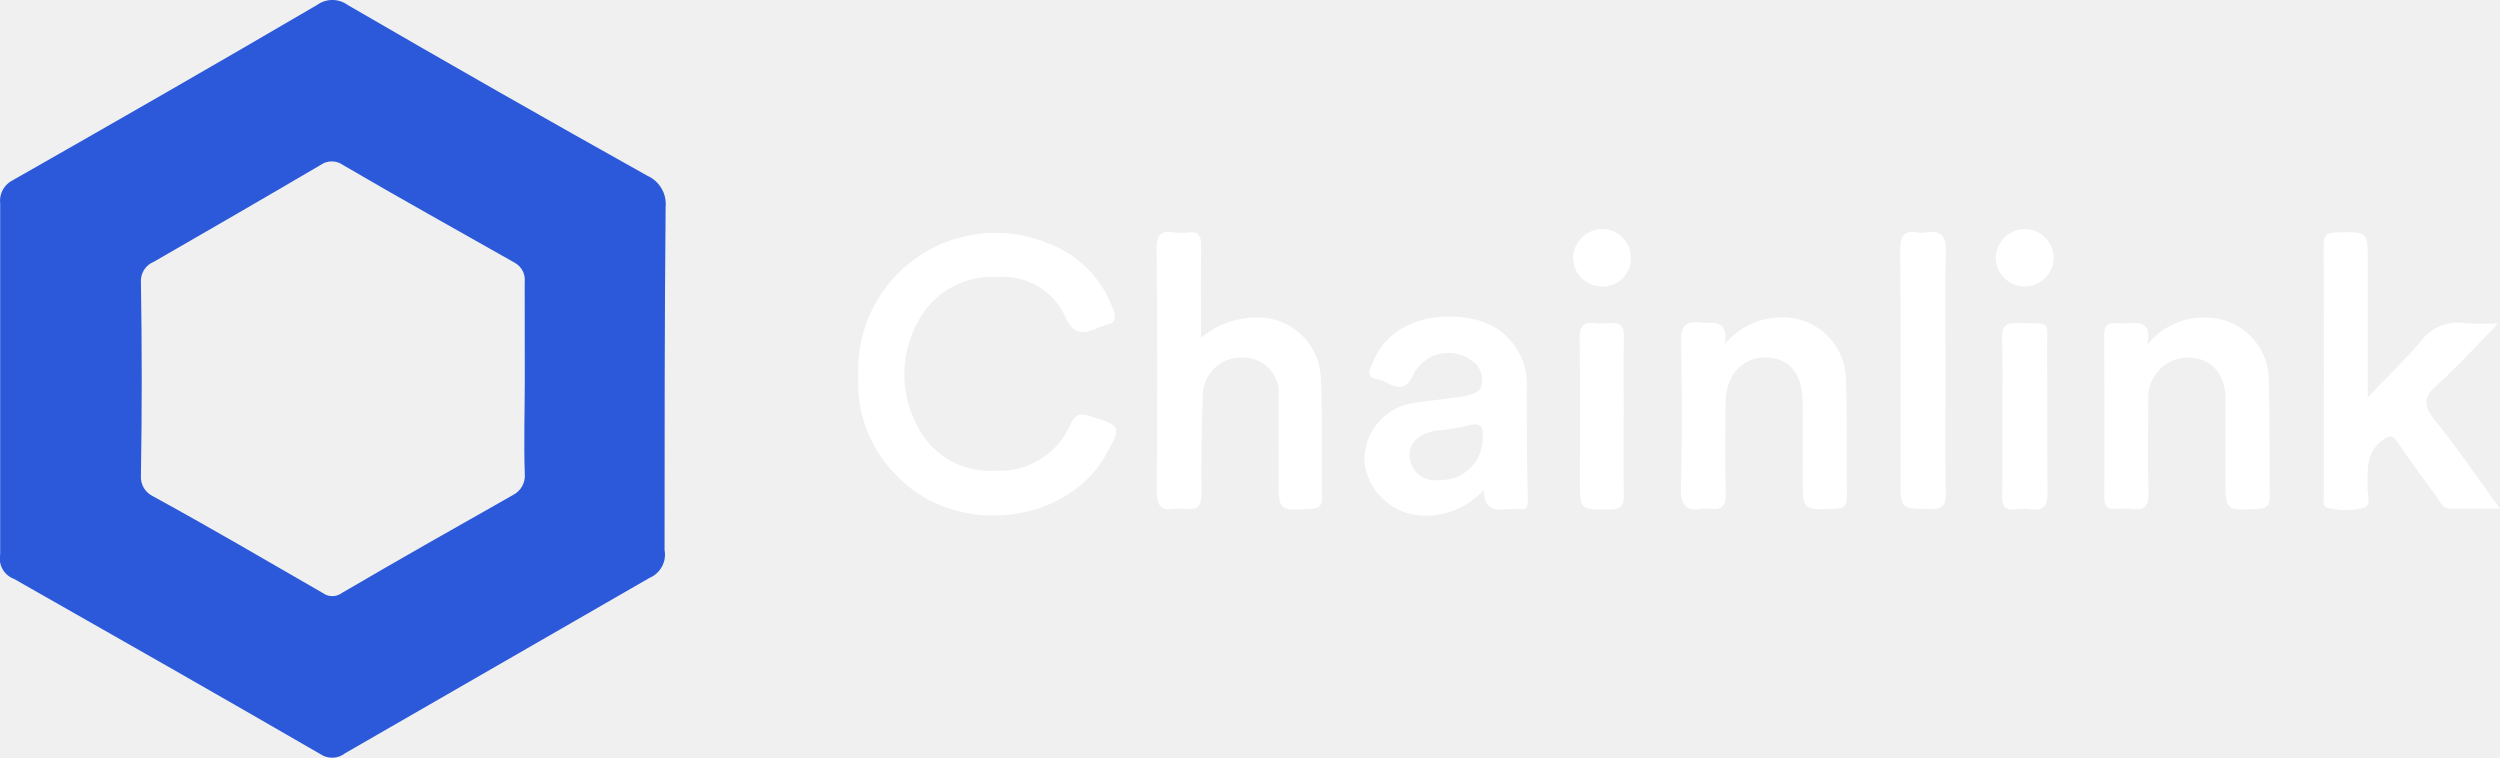
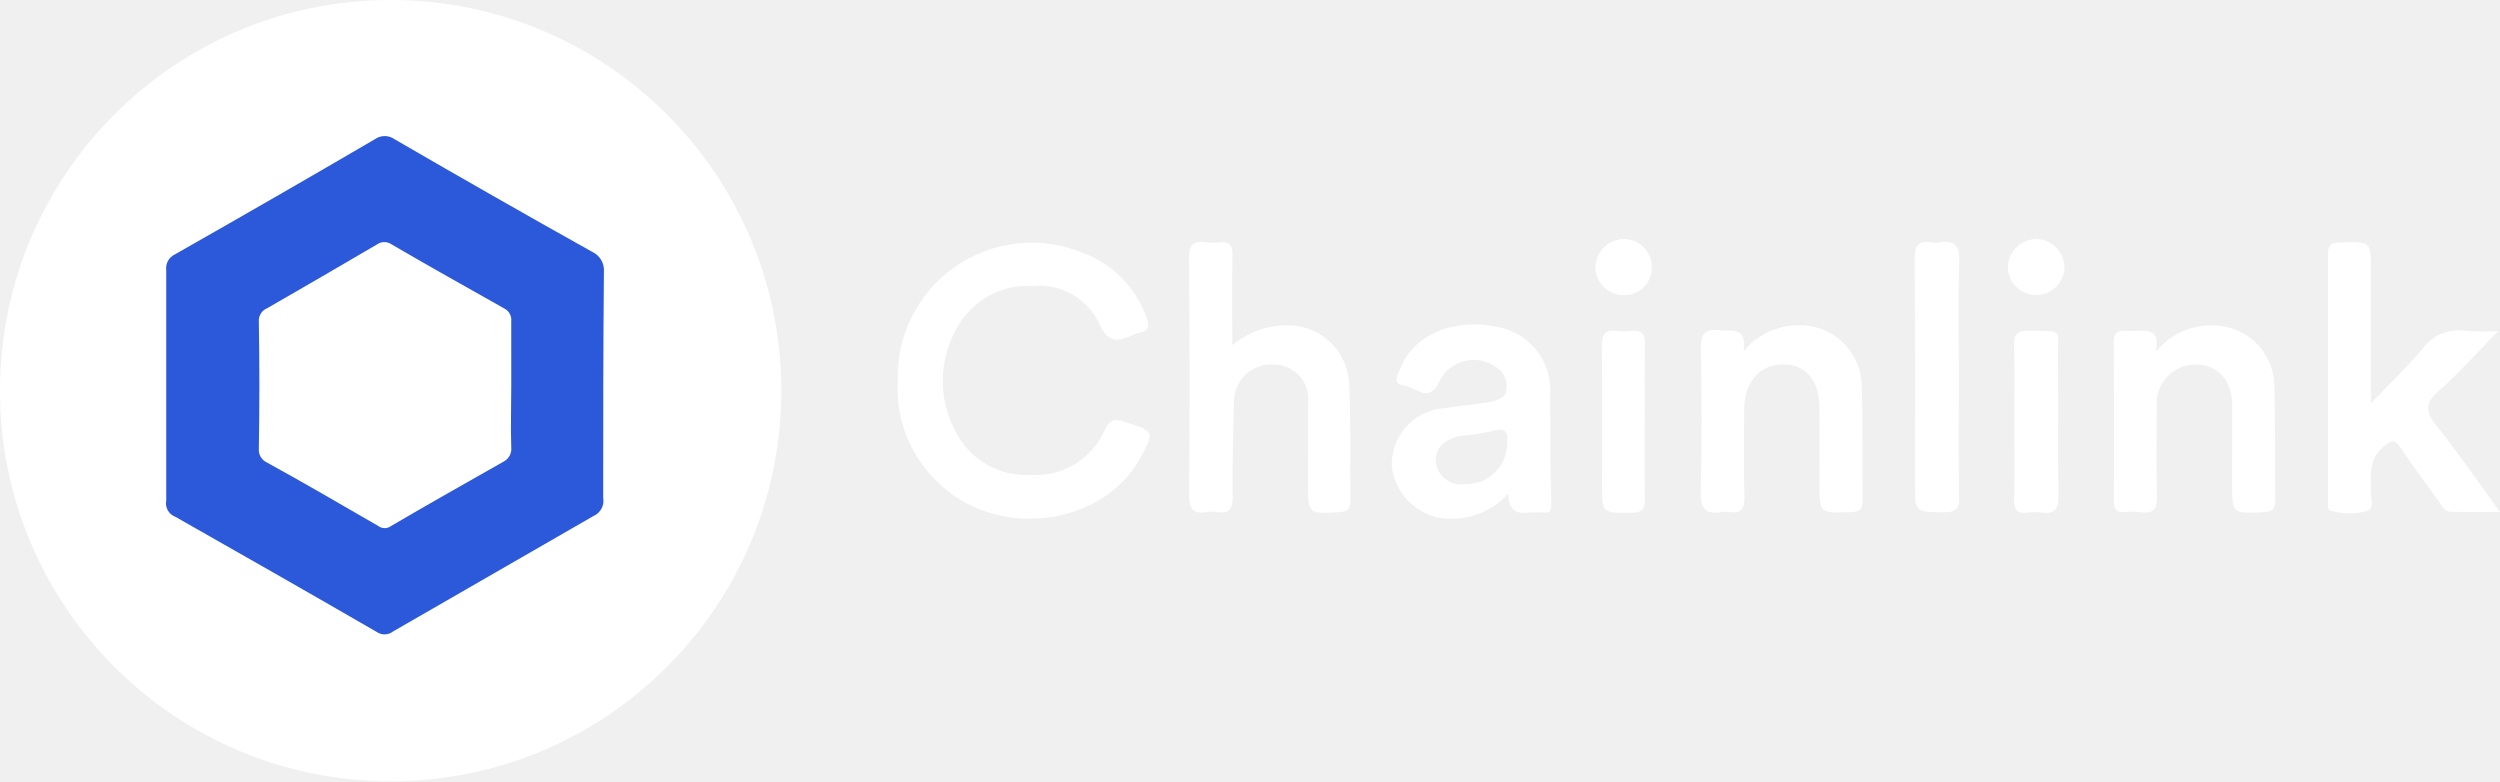
- <svg xmlns="http://www.w3.org/2000/svg" width="168.626" height="51.105" viewBox="0 0 168.626 51.105">
-   <g id="Group_65806" data-name="Group 65806" transform="translate(-191.989 -102.096)">
-     <path id="Path_70205" data-name="Path 70205" d="M235.653,113.951q-10.116-5.656-20.231-11.53a1.743,1.743,0,0,0-2.03,0c-6.816,3.988-13.633,7.9-20.521,11.82a1.555,1.555,0,0,0-.87,1.6v23.639a1.472,1.472,0,0,0,.943,1.668c6.889,3.916,13.778,7.831,20.666,11.82a1.413,1.413,0,0,0,1.668-.073c6.816-3.916,13.7-7.9,20.521-11.82a1.707,1.707,0,0,0,1.015-1.885c0-7.686,0-15.445.072-23.132A2.092,2.092,0,0,0,235.653,113.951Zm-8.267,13.778c0,2.1-.072,4.206,0,6.309a1.465,1.465,0,0,1-.8,1.45c-3.843,2.175-7.686,4.351-11.53,6.6a1.086,1.086,0,0,1-1.305,0c-3.771-2.175-7.614-4.423-11.457-6.526a1.426,1.426,0,0,1-.8-1.378q.109-6.526,0-13.052a1.383,1.383,0,0,1,.87-1.378c3.771-2.175,7.542-4.351,11.24-6.526a1.305,1.305,0,0,1,1.523,0c3.843,2.248,7.759,4.423,11.6,6.6a1.321,1.321,0,0,1,.653,1.305Z" transform="translate(0 0)" fill="#2b59da" />
-     <path id="Path_70206" data-name="Path 70206" d="M199.982,113.942a9.264,9.264,0,0,1,12.8-9.006,7.383,7.383,0,0,1,4.387,4.452c.21.551.2.928-.471,1.059a2.578,2.578,0,0,0-.558.2c-.979.421-1.631.515-2.212-.783a4.58,4.58,0,0,0-4.583-2.647,5.6,5.6,0,0,0-5.33,3,7.328,7.328,0,0,0-.123,6.9,5.492,5.492,0,0,0,5.337,3.162,5.2,5.2,0,0,0,5.069-3.133c.406-.87.841-.7,1.472-.5,1.936.616,1.958.653.979,2.451-2.632,4.822-10.079,5.678-14.06,1.624A8.786,8.786,0,0,1,199.982,113.942Z" transform="translate(49.897 13.569)" fill="#fff" />
-     <path id="Path_70207" data-name="Path 70207" d="M216.582,115.393c1.341-1.407,2.516-2.531,3.568-3.763a3.009,3.009,0,0,1,2.879-1.247,18.662,18.662,0,0,0,2.35.022c-1.494,1.523-2.719,2.915-4.1,4.126-1.037.9-.9,1.516-.109,2.487,1.465,1.82,2.777,3.756,4.329,5.881-1.305,0-2.349.015-3.4-.007-.464-.007-.631-.442-.856-.754-.892-1.225-1.784-2.444-2.632-3.691-.355-.522-.529-.544-1.073-.13-1.124.856-.943,1.994-.972,3.133-.015.479.3,1.218-.268,1.392a4.693,4.693,0,0,1-2.473-.015c-.3-.08-.21-.479-.21-.747,0-5.656.014-11.312-.007-16.975-.007-.718.283-.834.914-.841,2.059-.029,2.059-.058,2.059,1.943Z" transform="translate(135.114 13.503)" fill="#fff" />
-     <path id="Path_70208" data-name="Path 70208" d="M205.736,111.393a5.91,5.91,0,0,1,3.829-1.371,4.225,4.225,0,0,1,4.249,4.039c.131,2.7.051,5.424.08,8.129.007.595-.247.718-.783.747-2.132.116-2.139.138-2.139-2.038,0-1.835.015-3.669.007-5.5a2.393,2.393,0,0,0-2.415-2.669,2.569,2.569,0,0,0-2.712,2.581c-.065,2.19-.116,4.387-.087,6.577.007.848-.276,1.16-1.095,1.044a2.166,2.166,0,0,0-.718,0c-.935.145-1.2-.232-1.2-1.175q.065-8.19-.007-16.388c-.007-.928.3-1.211,1.16-1.088a3.522,3.522,0,0,0,.957.007c.674-.08.892.2.885.87C205.714,107.144,205.736,109.131,205.736,111.393Z" transform="translate(67.261 13.486)" fill="#fff" />
-     <path id="Path_70209" data-name="Path 70209" d="M215.639,109.906a4.448,4.448,0,0,0-3.771-4.713c-2.828-.58-5.584.508-6.526,2.756-.145.435-.725,1.16.145,1.305.8.072,1.74,1.305,2.466-.218a2.646,2.646,0,0,1,3.988-1.015,1.521,1.521,0,0,1,.653,1.6c-.073.58-.653.653-1.16.8-1.088.145-2.176.29-3.336.435a3.889,3.889,0,0,0-3.408,3.988,4.1,4.1,0,0,0,4.351,3.626,5.229,5.229,0,0,0,3.7-1.74c0,1.233.653,1.45,1.523,1.305h.87c.435.072.58-.073.58-.58C215.639,114.91,215.639,112.444,215.639,109.906Zm-5.874,6.164a1.734,1.734,0,0,1-2.03-1.523c-.073-.943.58-1.6,1.813-1.813a12.1,12.1,0,0,0,2.248-.363c.8-.218.943.218.87.87A2.8,2.8,0,0,1,209.765,116.07Z" transform="translate(79.33 18.402)" fill="#fff" />
-     <path id="Path_70210" data-name="Path 70210" d="M210.592,106.833a4.919,4.919,0,0,1,3.727-1.784,4.245,4.245,0,0,1,4.431,4.213c.094,2.625.029,5.257.065,7.882.007.638-.225.8-.834.819-2.146.072-2.146.094-2.146-2.009,0-1.755.022-3.51-.007-5.264-.022-1.885-.979-2.959-2.552-2.944s-2.64,1.262-2.647,3.06c-.007,2.03-.044,4.061.014,6.091.022.841-.239,1.182-1.073,1.051a1.76,1.76,0,0,0-.479,0c-1.131.2-1.494-.218-1.465-1.4.08-3.3.065-6.613.007-9.92-.022-1.022.341-1.356,1.3-1.24C209.722,105.491,210.831,105.078,210.592,106.833Z" transform="translate(97.748 18.459)" fill="#fff" />
-     <path id="Path_70211" data-name="Path 70211" d="M214.462,106.9a4.888,4.888,0,0,1,4.235-1.827,4.213,4.213,0,0,1,3.966,4.177c.087,2.625.029,5.257.065,7.889.007.616-.21.8-.827.834-2.161.094-2.154.116-2.154-1.994,0-1.791.007-3.589.007-5.381,0-1.733-.972-2.828-2.516-2.835a2.68,2.68,0,0,0-2.7,2.864c-.014,2.074-.043,4.148.015,6.214.029.885-.225,1.262-1.131,1.124a4.818,4.818,0,0,0-1.073,0c-.558.043-.783-.167-.776-.747q.022-5.493-.007-11c-.007-.558.188-.812.747-.783a8,8,0,0,0,.834.007C213.99,105.388,214.8,105.373,214.462,106.9Z" transform="translate(122.354 18.454)" fill="#fff" />
-     <path id="Path_70212" data-name="Path 70212" d="M212.717,113.618c0,2.756-.036,5.5.015,8.259.022.841-.232,1.08-1.066,1.066-1.98-.036-1.98.007-1.98-1.936,0-5.185.022-10.377-.022-15.561-.007-.95.276-1.312,1.2-1.153a1.763,1.763,0,0,0,.479,0c1.044-.167,1.436.167,1.4,1.313C212.652,108.274,212.717,110.95,212.717,113.618Z" transform="translate(110.496 13.487)" fill="#fff" />
-     <path id="Path_70213" data-name="Path 70213" d="M210.634,111.352c0-1.748.036-3.5-.022-5.257-.022-.8.268-1.015,1.03-.993,2.422.058,1.987-.239,2.009,1.907.036,3.147-.014,6.294.029,9.441.014.9-.189,1.356-1.175,1.211a3.208,3.208,0,0,0-.95.007c-.754.1-.957-.218-.935-.943C210.663,114.941,210.634,113.143,210.634,111.352Z" transform="translate(116.415 18.784)" fill="#fff" />
-     <path id="Path_70214" data-name="Path 70214" d="M209.648,111.326c0,1.791-.022,3.582.015,5.373.014.682-.145.979-.921.986-2.045.015-2.045.058-2.045-1.958,0-3.183.029-6.367-.014-9.557-.015-.841.247-1.16,1.073-1.051a3.839,3.839,0,0,0,.957,0c.725-.08.972.218.957.95-.044,1.748-.014,3.5-.014,5.257Z" transform="translate(91.854 18.774)" fill="#fff" />
-     <path id="Path_70215" data-name="Path 70215" d="M214.468,106.155a1.958,1.958,0,0,1-3.916-.022,2.005,2.005,0,0,1,1.907-1.907A1.983,1.983,0,0,1,214.468,106.155Z" transform="translate(116.047 13.315)" fill="#fff" />
-     <path id="Path_70216" data-name="Path 70216" d="M208.637,104.226a1.934,1.934,0,0,1,1.878,2.038,1.883,1.883,0,0,1-2.052,1.835,1.947,1.947,0,0,1-1.842-1.958A2.007,2.007,0,0,1,208.637,104.226Z" transform="translate(91.473 13.315)" fill="#fff" />
+ <svg xmlns="http://www.w3.org/2000/svg" width="172.787" height="54" viewBox="0 0 172.787 54">
+   <g id="Group_66287" data-name="Group 66287" transform="translate(-620 -7268)">
+     <circle id="Ellipse_13297" data-name="Ellipse 13297" cx="27" cy="27" r="27" transform="translate(620 7268)" fill="#fff" />
+     <g id="Group_40084" data-name="Group 40084" transform="translate(432.172 7166.977)">
+       <path id="Path_70205" data-name="Path 70205" d="M221.415,110.085q-6.817-3.812-13.634-7.77a1.174,1.174,0,0,0-1.368,0c-4.594,2.688-9.187,5.327-13.83,7.966a1.048,1.048,0,0,0-.586,1.075v15.931a.992.992,0,0,0,.635,1.124c4.643,2.639,9.285,5.278,13.928,7.966a.952.952,0,0,0,1.124-.049c4.594-2.639,9.236-5.327,13.83-7.966a1.15,1.15,0,0,0,.684-1.271c0-5.18,0-10.409.049-15.589A1.41,1.41,0,0,0,221.415,110.085Zm-5.571,9.285c0,1.417-.049,2.834,0,4.252a.987.987,0,0,1-.538.977c-2.59,1.466-5.18,2.932-7.77,4.447a.732.732,0,0,1-.88,0c-2.541-1.466-5.131-2.981-7.721-4.4a.961.961,0,0,1-.538-.929q.073-4.4,0-8.8a.932.932,0,0,1,.586-.929c2.541-1.466,5.082-2.932,7.575-4.4a.88.88,0,0,1,1.026,0c2.59,1.515,5.229,2.981,7.819,4.447a.89.89,0,0,1,.44.88Z" transform="translate(7.32 8.332)" fill="#2b59da" />
+       <path id="Path_70206" data-name="Path 70206" d="M199.982,113.942a9.264,9.264,0,0,1,12.8-9.006,7.383,7.383,0,0,1,4.387,4.452c.21.551.2.928-.471,1.059a2.578,2.578,0,0,0-.558.2c-.979.421-1.631.515-2.212-.783a4.58,4.58,0,0,0-4.583-2.647,5.6,5.6,0,0,0-5.33,3,7.328,7.328,0,0,0-.123,6.9,5.492,5.492,0,0,0,5.337,3.162,5.2,5.2,0,0,0,5.069-3.133c.406-.87.841-.7,1.472-.5,1.936.616,1.958.653.979,2.451-2.632,4.822-10.079,5.678-14.06,1.624A8.786,8.786,0,0,1,199.982,113.942Z" transform="translate(49.897 13.569)" fill="#fff" />
+       <path id="Path_70207" data-name="Path 70207" d="M216.582,115.393c1.341-1.407,2.516-2.531,3.568-3.763a3.009,3.009,0,0,1,2.879-1.247,18.662,18.662,0,0,0,2.35.022c-1.494,1.523-2.719,2.915-4.1,4.126-1.037.9-.9,1.516-.109,2.487,1.465,1.82,2.777,3.756,4.329,5.881-1.305,0-2.349.015-3.4-.007-.464-.007-.631-.442-.856-.754-.892-1.225-1.784-2.444-2.632-3.691-.355-.522-.529-.544-1.073-.13-1.124.856-.943,1.994-.972,3.133-.015.479.3,1.218-.268,1.392a4.693,4.693,0,0,1-2.473-.015c-.3-.08-.21-.479-.21-.747,0-5.656.014-11.312-.007-16.975-.007-.718.283-.834.914-.841,2.059-.029,2.059-.058,2.059,1.943Z" transform="translate(135.114 13.503)" fill="#fff" />
+       <path id="Path_70208" data-name="Path 70208" d="M205.736,111.393a5.91,5.91,0,0,1,3.829-1.371,4.225,4.225,0,0,1,4.249,4.039c.131,2.7.051,5.424.08,8.129.007.595-.247.718-.783.747-2.132.116-2.139.138-2.139-2.038,0-1.835.015-3.669.007-5.5a2.393,2.393,0,0,0-2.415-2.669,2.569,2.569,0,0,0-2.712,2.581c-.065,2.19-.116,4.387-.087,6.577.007.848-.276,1.16-1.095,1.044a2.166,2.166,0,0,0-.718,0c-.935.145-1.2-.232-1.2-1.175q.065-8.19-.007-16.388c-.007-.928.3-1.211,1.16-1.088a3.522,3.522,0,0,0,.957.007c.674-.08.892.2.885.87C205.714,107.144,205.736,109.131,205.736,111.393Z" transform="translate(67.261 13.486)" fill="#fff" />
+       <path id="Path_70209" data-name="Path 70209" d="M215.639,109.906a4.448,4.448,0,0,0-3.771-4.713c-2.828-.58-5.584.508-6.526,2.756-.145.435-.725,1.16.145,1.305.8.072,1.74,1.305,2.466-.218a2.646,2.646,0,0,1,3.988-1.015,1.521,1.521,0,0,1,.653,1.6c-.073.58-.653.653-1.16.8-1.088.145-2.176.29-3.336.435a3.889,3.889,0,0,0-3.408,3.988,4.1,4.1,0,0,0,4.351,3.626,5.229,5.229,0,0,0,3.7-1.74c0,1.233.653,1.45,1.523,1.305h.87c.435.072.58-.073.58-.58C215.639,114.91,215.639,112.444,215.639,109.906Zm-5.874,6.164a1.734,1.734,0,0,1-2.03-1.523c-.073-.943.58-1.6,1.813-1.813a12.1,12.1,0,0,0,2.248-.363c.8-.218.943.218.87.87A2.8,2.8,0,0,1,209.765,116.07Z" transform="translate(79.33 18.402)" fill="#fff" />
+       <path id="Path_70210" data-name="Path 70210" d="M210.592,106.833a4.919,4.919,0,0,1,3.727-1.784,4.245,4.245,0,0,1,4.431,4.213c.094,2.625.029,5.257.065,7.882.007.638-.225.8-.834.819-2.146.072-2.146.094-2.146-2.009,0-1.755.022-3.51-.007-5.264-.022-1.885-.979-2.959-2.552-2.944s-2.64,1.262-2.647,3.06c-.007,2.03-.044,4.061.014,6.091.022.841-.239,1.182-1.073,1.051a1.76,1.76,0,0,0-.479,0c-1.131.2-1.494-.218-1.465-1.4.08-3.3.065-6.613.007-9.92-.022-1.022.341-1.356,1.3-1.24C209.722,105.491,210.831,105.078,210.592,106.833Z" transform="translate(97.748 18.459)" fill="#fff" />
+       <path id="Path_70211" data-name="Path 70211" d="M214.462,106.9a4.888,4.888,0,0,1,4.235-1.827,4.213,4.213,0,0,1,3.966,4.177c.087,2.625.029,5.257.065,7.889.007.616-.21.8-.827.834-2.161.094-2.154.116-2.154-1.994,0-1.791.007-3.589.007-5.381,0-1.733-.972-2.828-2.516-2.835a2.68,2.68,0,0,0-2.7,2.864c-.014,2.074-.043,4.148.015,6.214.029.885-.225,1.262-1.131,1.124a4.818,4.818,0,0,0-1.073,0c-.558.043-.783-.167-.776-.747q.022-5.493-.007-11c-.007-.558.188-.812.747-.783a8,8,0,0,0,.834.007C213.99,105.388,214.8,105.373,214.462,106.9Z" transform="translate(122.354 18.454)" fill="#fff" />
+       <path id="Path_70212" data-name="Path 70212" d="M212.717,113.618c0,2.756-.036,5.5.015,8.259.022.841-.232,1.08-1.066,1.066-1.98-.036-1.98.007-1.98-1.936,0-5.185.022-10.377-.022-15.561-.007-.95.276-1.312,1.2-1.153a1.763,1.763,0,0,0,.479,0c1.044-.167,1.436.167,1.4,1.313C212.652,108.274,212.717,110.95,212.717,113.618Z" transform="translate(110.496 13.487)" fill="#fff" />
+       <path id="Path_70213" data-name="Path 70213" d="M210.634,111.352c0-1.748.036-3.5-.022-5.257-.022-.8.268-1.015,1.03-.993,2.422.058,1.987-.239,2.009,1.907.036,3.147-.014,6.294.029,9.441.014.9-.189,1.356-1.175,1.211a3.208,3.208,0,0,0-.95.007c-.754.1-.957-.218-.935-.943C210.663,114.941,210.634,113.143,210.634,111.352Z" transform="translate(116.415 18.784)" fill="#fff" />
+       <path id="Path_70214" data-name="Path 70214" d="M209.648,111.326c0,1.791-.022,3.582.015,5.373.014.682-.145.979-.921.986-2.045.015-2.045.058-2.045-1.958,0-3.183.029-6.367-.014-9.557-.015-.841.247-1.16,1.073-1.051a3.839,3.839,0,0,0,.957,0c.725-.08.972.218.957.95-.044,1.748-.014,3.5-.014,5.257Z" transform="translate(91.854 18.774)" fill="#fff" />
+       <path id="Path_70215" data-name="Path 70215" d="M214.468,106.155a1.958,1.958,0,0,1-3.916-.022,2.005,2.005,0,0,1,1.907-1.907A1.983,1.983,0,0,1,214.468,106.155Z" transform="translate(116.047 13.315)" fill="#fff" />
+       <path id="Path_70216" data-name="Path 70216" d="M208.637,104.226a1.934,1.934,0,0,1,1.878,2.038,1.883,1.883,0,0,1-2.052,1.835,1.947,1.947,0,0,1-1.842-1.958A2.007,2.007,0,0,1,208.637,104.226Z" transform="translate(91.473 13.315)" fill="#fff" />
+     </g>
  </g>
</svg>
